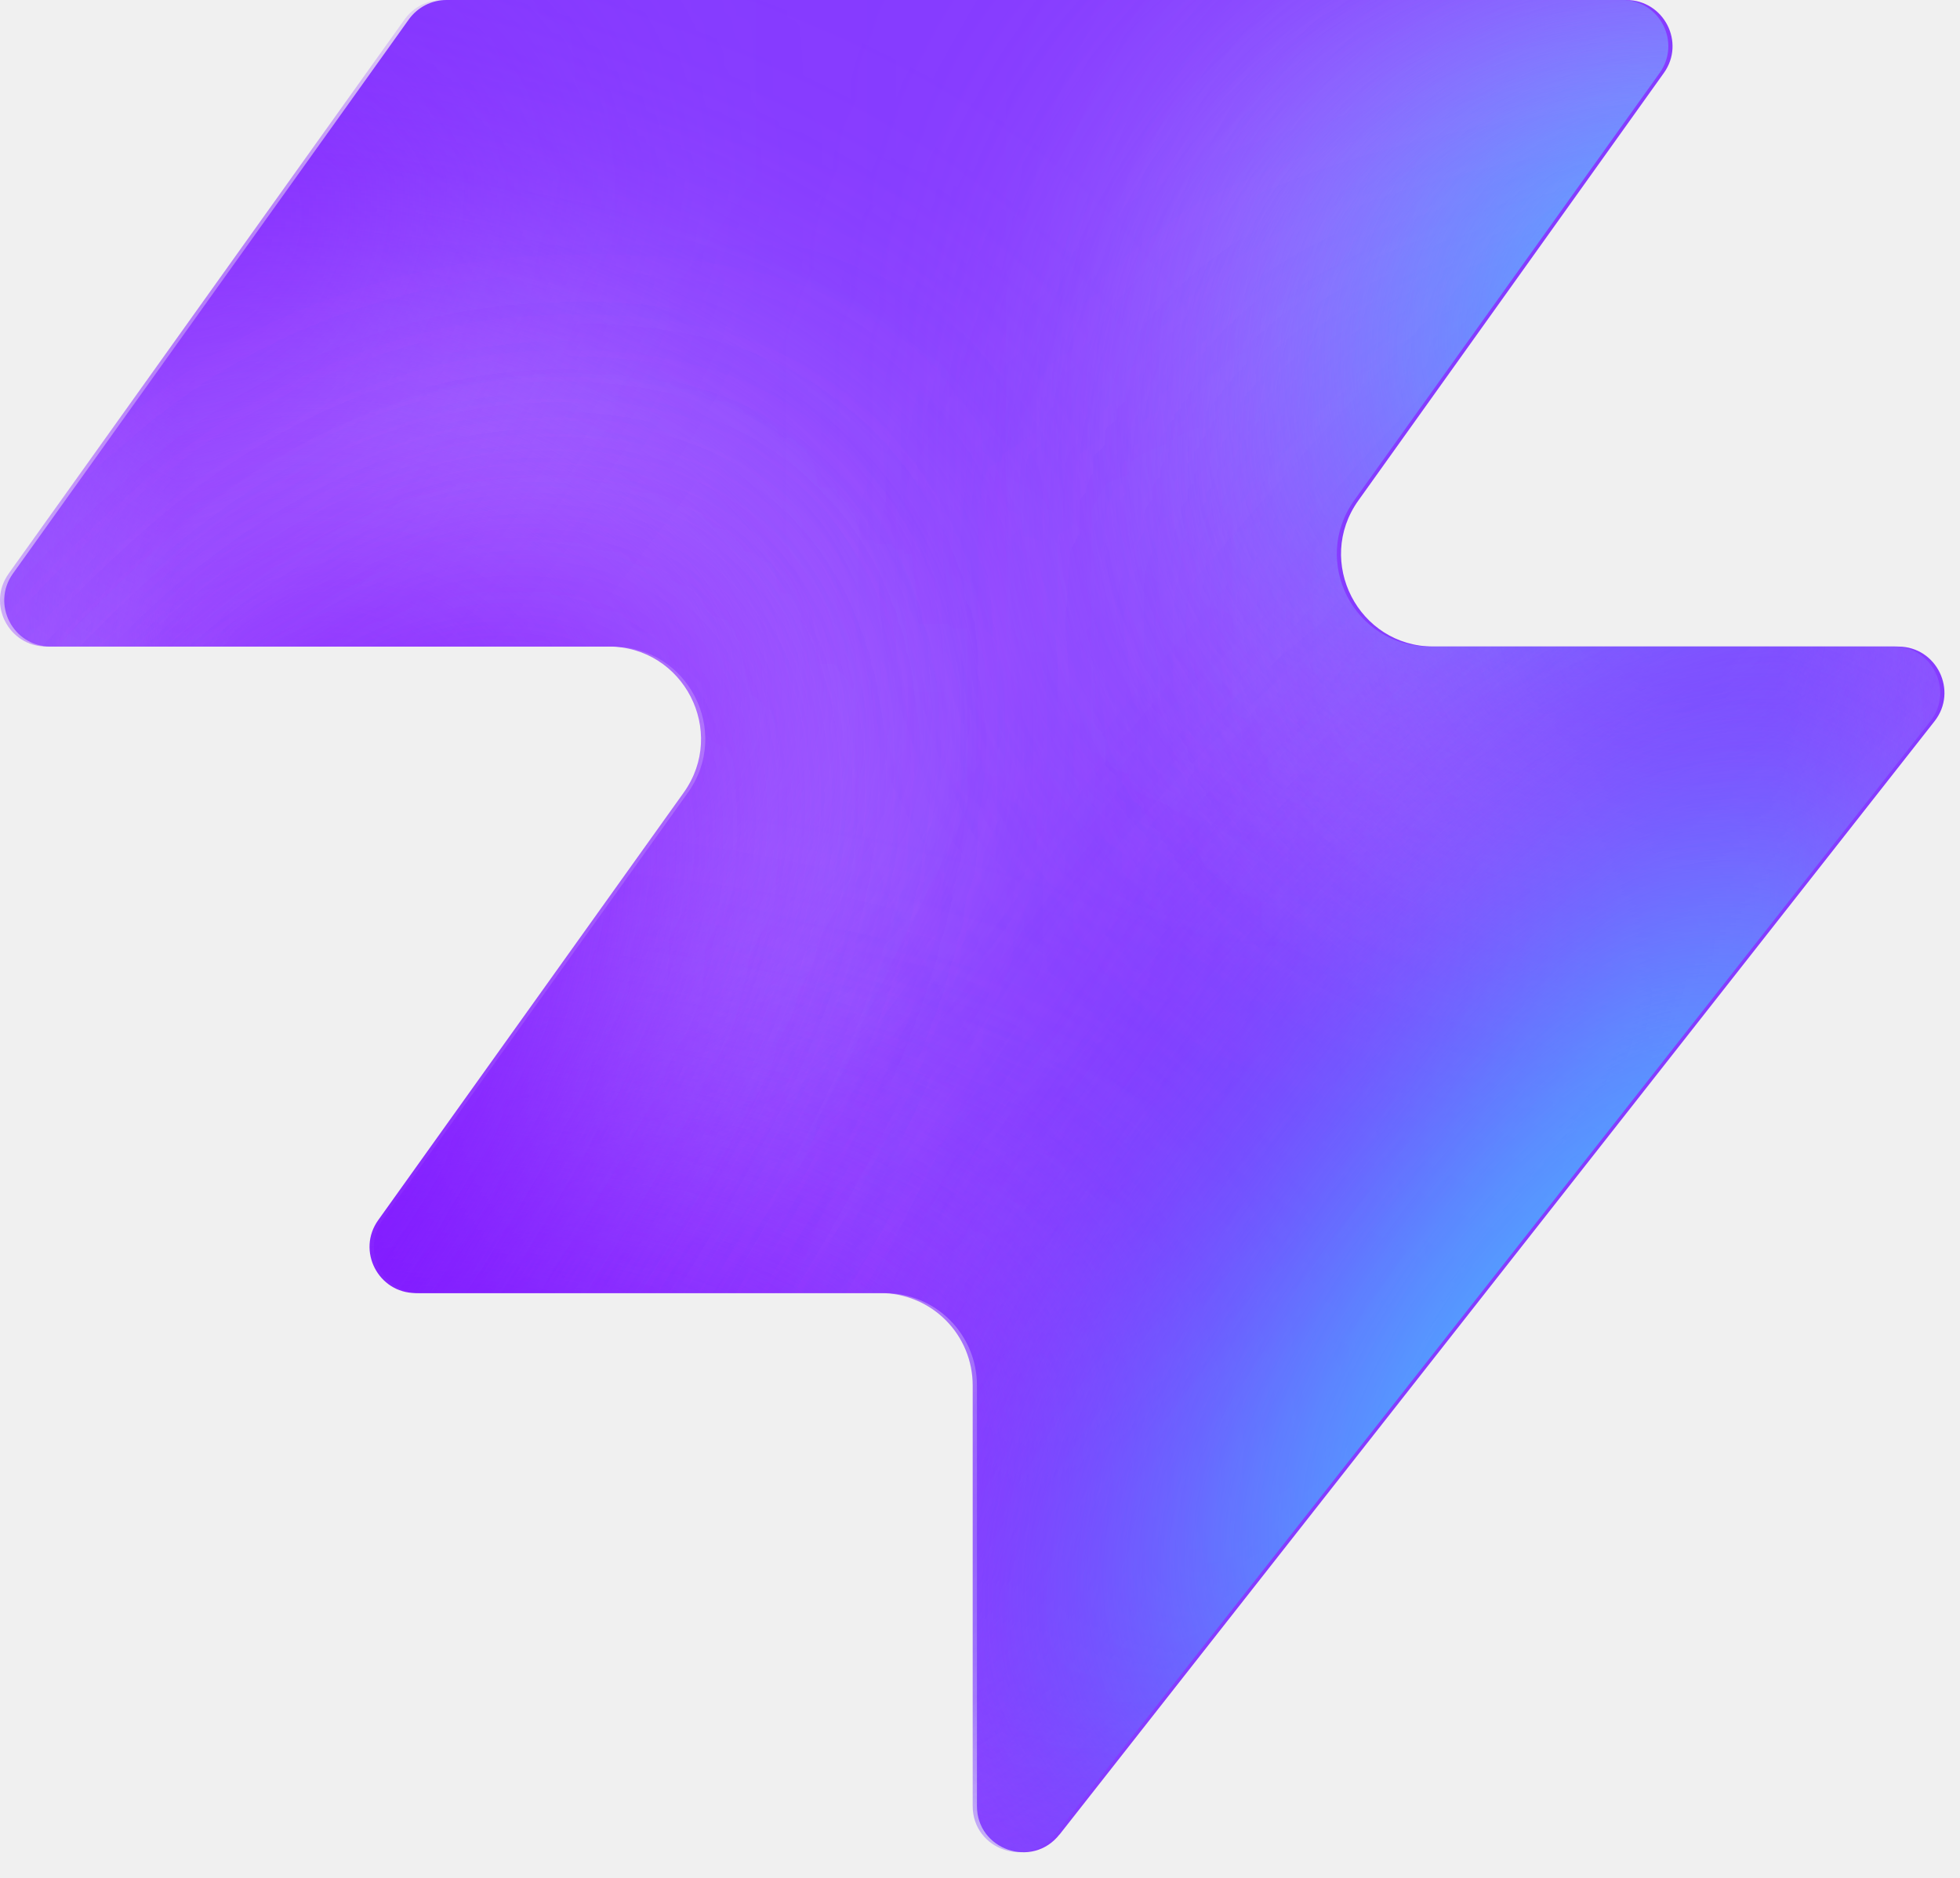
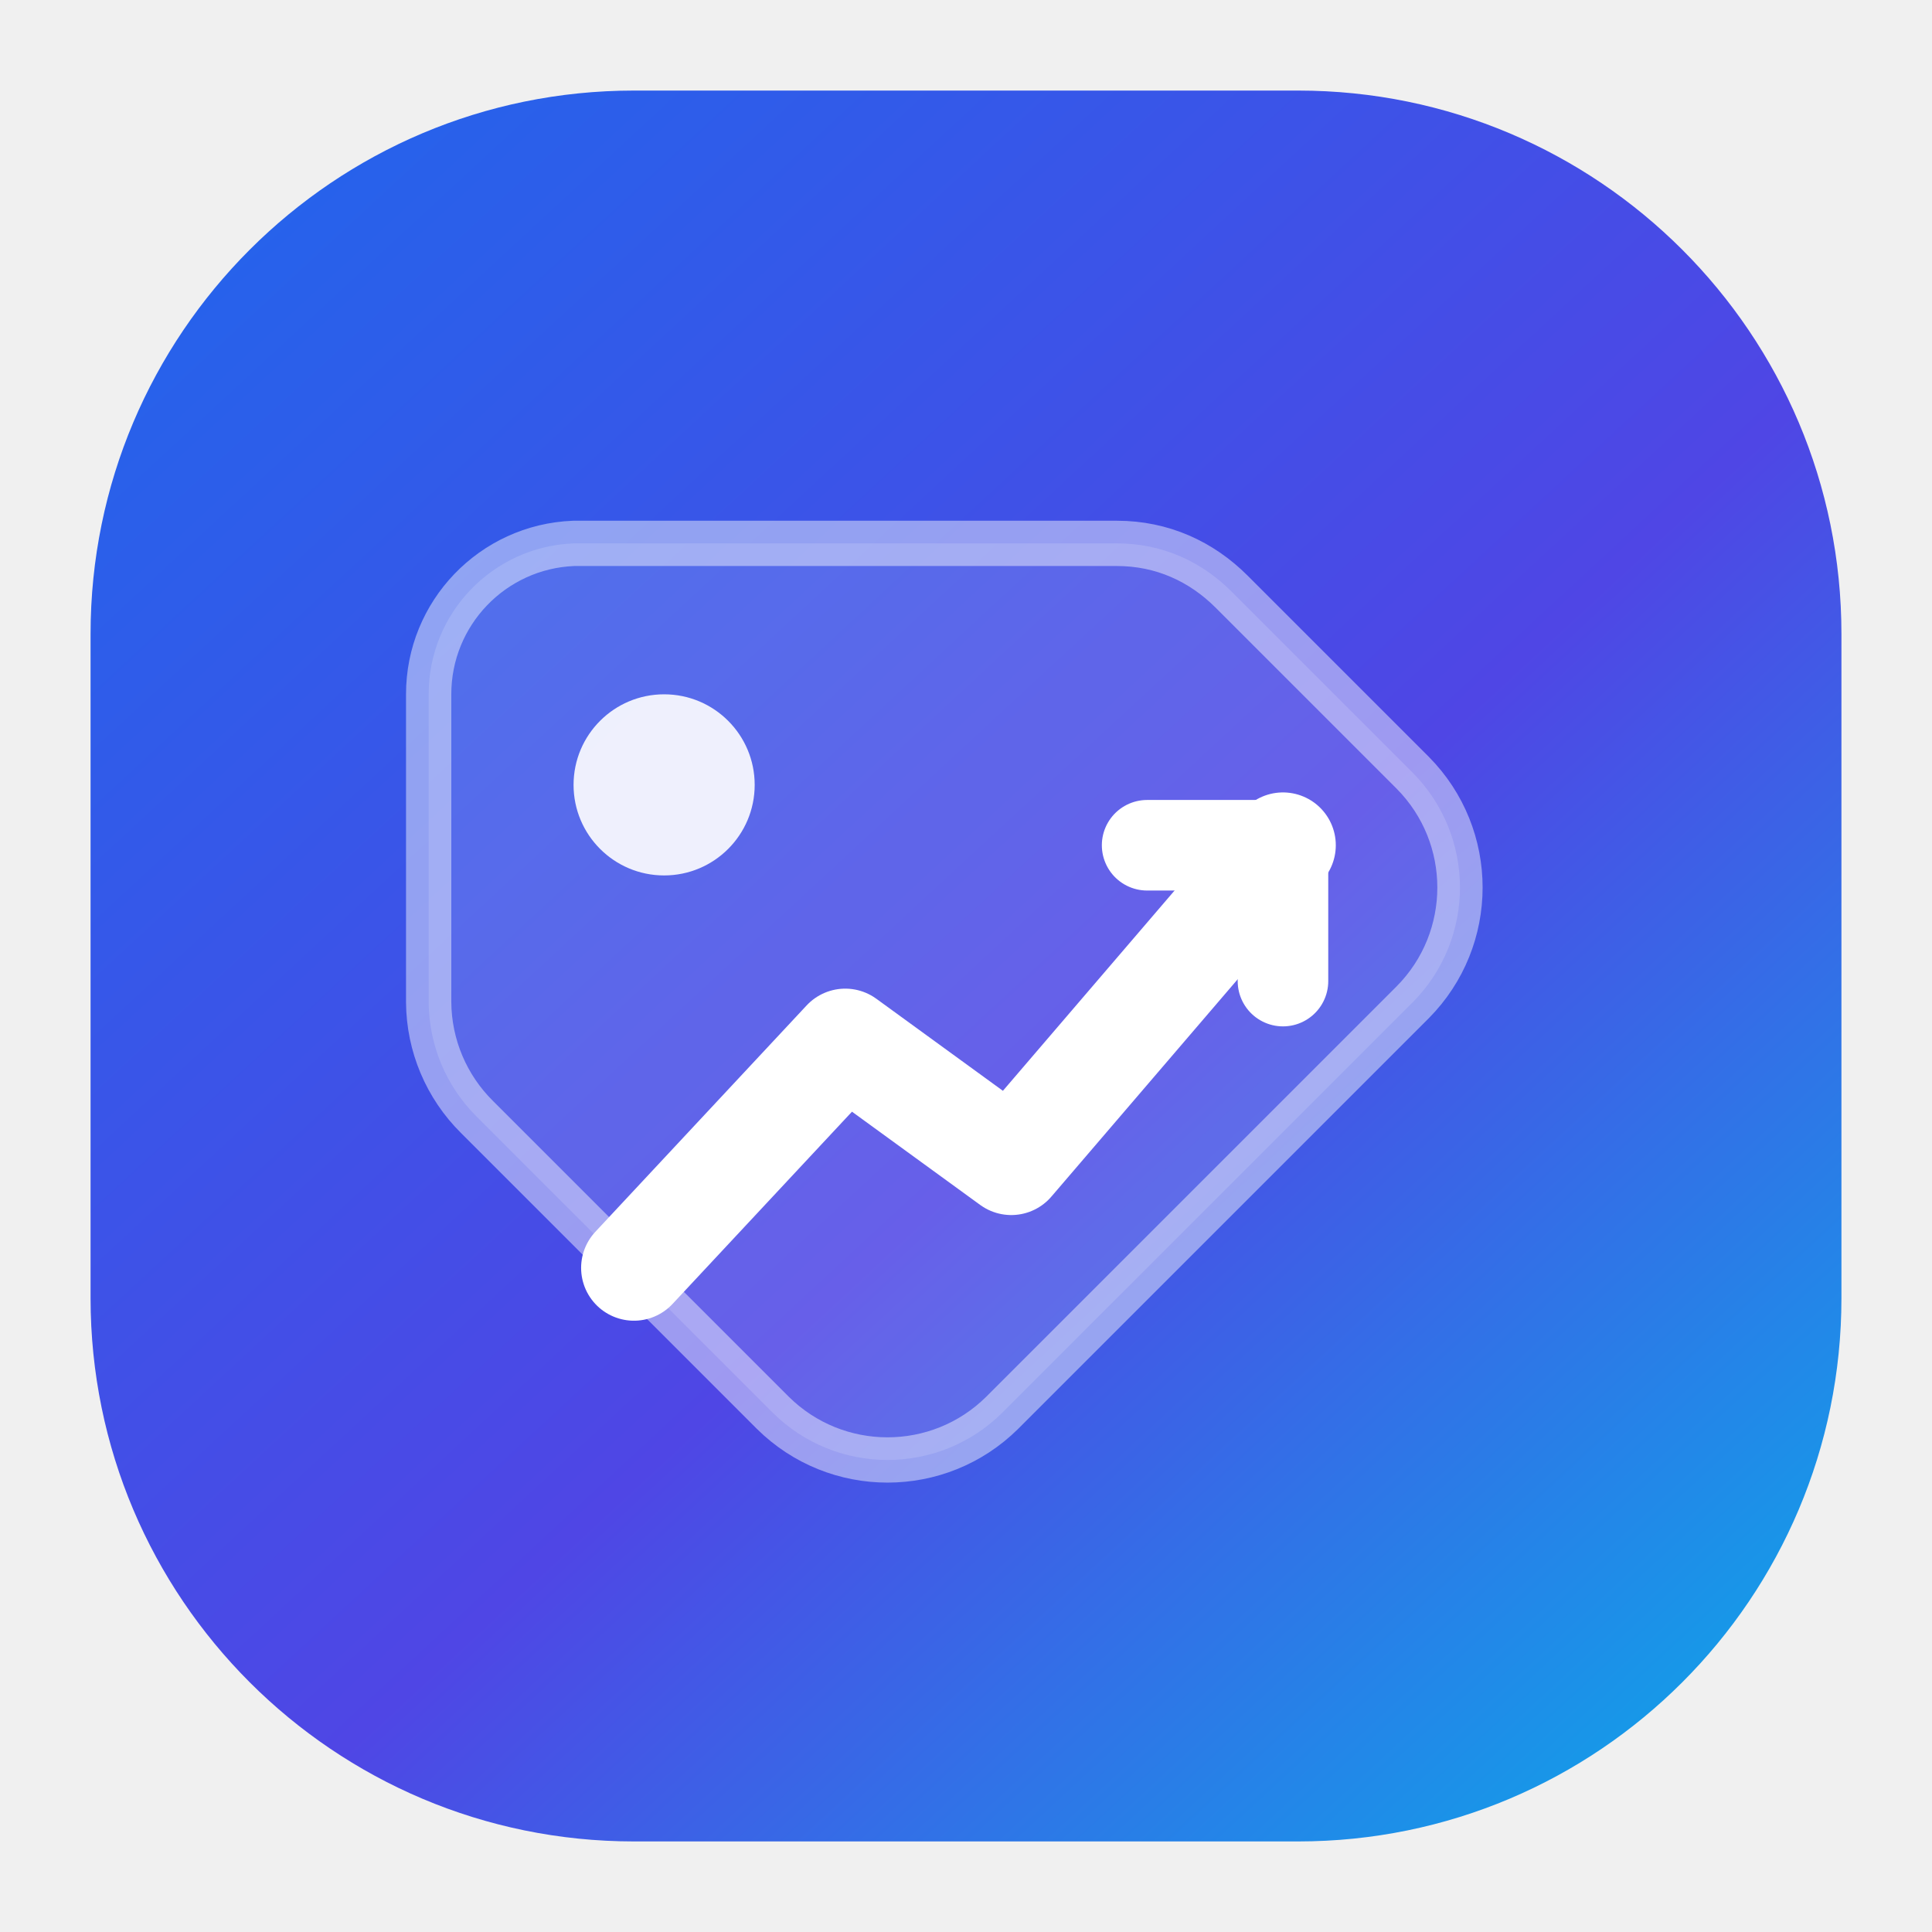
- <svg xmlns="http://www.w3.org/2000/svg" width="48" height="46" fill="none" viewBox="0 0 48 46">
-   <path fill="#863bff" d="M25.946 44.938c-.664.845-2.021.375-2.021-.698V33.937a2.26 2.26 0 0 0-2.262-2.262H10.287c-.92 0-1.456-1.04-.92-1.788l7.48-10.471c1.07-1.497 0-3.578-1.842-3.578H1.237c-.92 0-1.456-1.04-.92-1.788L10.013.474c.214-.297.556-.474.92-.474h28.894c.92 0 1.456 1.04.92 1.788l-7.48 10.471c-1.07 1.498 0 3.579 1.842 3.579h11.377c.943 0 1.473 1.088.89 1.83L25.947 44.94z" style="fill:#863bff;fill:color(display-p3 .525 .23 1);fill-opacity:1" />
-   <mask id="a" width="48" height="46" x="0" y="0" maskUnits="userSpaceOnUse" style="mask-type:alpha">
-     <path fill="#000" d="M25.842 44.938c-.664.844-2.021.375-2.021-.698V33.937a2.26 2.26 0 0 0-2.262-2.262H10.183c-.92 0-1.456-1.04-.92-1.788l7.48-10.471c1.07-1.498 0-3.579-1.842-3.579H1.133c-.92 0-1.456-1.04-.92-1.787L9.91.473c.214-.297.556-.474.92-.474h28.894c.92 0 1.456 1.04.92 1.788l-7.48 10.471c-1.07 1.498 0 3.578 1.842 3.578h11.377c.943 0 1.473 1.088.89 1.832L25.843 44.94z" style="fill:#000;fill-opacity:1" />
-   </mask>
-   <g mask="url(#a)">
-     <g filter="url(#b)">
-       <ellipse cx="5.508" cy="14.704" fill="#ede6ff" rx="5.508" ry="14.704" style="fill:#ede6ff;fill:color(display-p3 .927 .903 1);fill-opacity:1" transform="matrix(.00324 1 1 -.00324 -4.47 31.516)" />
-     </g>
-     <g filter="url(#c)">
-       <ellipse cx="10.399" cy="29.851" fill="#ede6ff" rx="10.399" ry="29.851" style="fill:#ede6ff;fill:color(display-p3 .927 .903 1);fill-opacity:1" transform="matrix(.00324 1 1 -.00324 -39.328 7.883)" />
-     </g>
-     <g filter="url(#d)">
-       <ellipse cx="5.508" cy="30.487" fill="#7e14ff" rx="5.508" ry="30.487" style="fill:#7e14ff;fill:color(display-p3 .492 .077 1);fill-opacity:1" transform="rotate(89.814 -25.913 -14.639)scale(1 -1)" />
-     </g>
-     <g filter="url(#e)">
-       <ellipse cx="5.508" cy="30.599" fill="#7e14ff" rx="5.508" ry="30.599" style="fill:#7e14ff;fill:color(display-p3 .492 .077 1);fill-opacity:1" transform="rotate(89.814 -32.644 -3.334)scale(1 -1)" />
-     </g>
-     <g filter="url(#f)">
-       <ellipse cx="5.508" cy="30.599" fill="#7e14ff" rx="5.508" ry="30.599" style="fill:#7e14ff;fill:color(display-p3 .492 .077 1);fill-opacity:1" transform="matrix(.00324 1 1 -.00324 -34.34 30.47)" />
-     </g>
-     <g filter="url(#g)">
-       <ellipse cx="14.072" cy="22.078" fill="#ede6ff" rx="14.072" ry="22.078" style="fill:#ede6ff;fill:color(display-p3 .927 .903 1);fill-opacity:1" transform="rotate(93.35 24.506 48.493)scale(-1 1)" />
-     </g>
-     <g filter="url(#h)">
-       <ellipse cx="3.47" cy="21.501" fill="#7e14ff" rx="3.47" ry="21.501" style="fill:#7e14ff;fill:color(display-p3 .492 .077 1);fill-opacity:1" transform="rotate(89.009 28.708 47.59)scale(-1 1)" />
-     </g>
-     <g filter="url(#i)">
-       <ellipse cx="3.47" cy="21.501" fill="#7e14ff" rx="3.47" ry="21.501" style="fill:#7e14ff;fill:color(display-p3 .492 .077 1);fill-opacity:1" transform="rotate(89.009 28.708 47.59)scale(-1 1)" />
-     </g>
-     <g filter="url(#j)">
-       <ellipse cx=".387" cy="8.972" fill="#7e14ff" rx="4.407" ry="29.108" style="fill:#7e14ff;fill:color(display-p3 .492 .077 1);fill-opacity:1" transform="rotate(39.51 .387 8.972)" />
-     </g>
-     <g filter="url(#k)">
-       <ellipse cx="47.523" cy="-6.092" fill="#7e14ff" rx="4.407" ry="29.108" style="fill:#7e14ff;fill:color(display-p3 .492 .077 1);fill-opacity:1" transform="rotate(37.892 47.523 -6.092)" />
-     </g>
-     <g filter="url(#l)">
-       <ellipse cx="41.412" cy="6.333" fill="#47bfff" rx="5.971" ry="9.665" style="fill:#47bfff;fill:color(display-p3 .28 .748 1);fill-opacity:1" transform="rotate(37.892 41.412 6.333)" />
-     </g>
-     <g filter="url(#m)">
-       <ellipse cx="-1.879" cy="38.332" fill="#7e14ff" rx="4.407" ry="29.108" style="fill:#7e14ff;fill:color(display-p3 .492 .077 1);fill-opacity:1" transform="rotate(37.892 -1.88 38.332)" />
-     </g>
-     <g filter="url(#n)">
-       <ellipse cx="-1.879" cy="38.332" fill="#7e14ff" rx="4.407" ry="29.108" style="fill:#7e14ff;fill:color(display-p3 .492 .077 1);fill-opacity:1" transform="rotate(37.892 -1.88 38.332)" />
-     </g>
-     <g filter="url(#o)">
-       <ellipse cx="35.651" cy="29.907" fill="#7e14ff" rx="4.407" ry="29.108" style="fill:#7e14ff;fill:color(display-p3 .492 .077 1);fill-opacity:1" transform="rotate(37.892 35.651 29.907)" />
-     </g>
-     <g filter="url(#p)">
-       <ellipse cx="38.418" cy="32.4" fill="#47bfff" rx="5.971" ry="15.297" style="fill:#47bfff;fill:color(display-p3 .28 .748 1);fill-opacity:1" transform="rotate(37.892 38.418 32.4)" />
-     </g>
-   </g>
+ <svg xmlns="http://www.w3.org/2000/svg" width="64" height="64" viewBox="0 0 64 64" fill="none">
  <defs>
-     <filter id="b" width="60.045" height="41.654" x="-19.77" y="16.149" color-interpolation-filters="sRGB" filterUnits="userSpaceOnUse">
-       <feFlood flood-opacity="0" result="BackgroundImageFix" />
-       <feBlend in="SourceGraphic" in2="BackgroundImageFix" result="shape" />
-       <feGaussianBlur result="effect1_foregroundBlur_2002_17158" stdDeviation="7.659" />
-     </filter>
-     <filter id="c" width="90.34" height="51.437" x="-54.613" y="-7.533" color-interpolation-filters="sRGB" filterUnits="userSpaceOnUse">
-       <feFlood flood-opacity="0" result="BackgroundImageFix" />
-       <feBlend in="SourceGraphic" in2="BackgroundImageFix" result="shape" />
-       <feGaussianBlur result="effect1_foregroundBlur_2002_17158" stdDeviation="7.659" />
-     </filter>
-     <filter id="d" width="79.355" height="29.4" x="-49.64" y="2.03" color-interpolation-filters="sRGB" filterUnits="userSpaceOnUse">
-       <feFlood flood-opacity="0" result="BackgroundImageFix" />
-       <feBlend in="SourceGraphic" in2="BackgroundImageFix" result="shape" />
-       <feGaussianBlur result="effect1_foregroundBlur_2002_17158" stdDeviation="4.596" />
-     </filter>
-     <filter id="e" width="79.579" height="29.4" x="-45.045" y="20.029" color-interpolation-filters="sRGB" filterUnits="userSpaceOnUse">
-       <feFlood flood-opacity="0" result="BackgroundImageFix" />
-       <feBlend in="SourceGraphic" in2="BackgroundImageFix" result="shape" />
-       <feGaussianBlur result="effect1_foregroundBlur_2002_17158" stdDeviation="4.596" />
-     </filter>
-     <filter id="f" width="79.579" height="29.4" x="-43.513" y="21.178" color-interpolation-filters="sRGB" filterUnits="userSpaceOnUse">
-       <feFlood flood-opacity="0" result="BackgroundImageFix" />
-       <feBlend in="SourceGraphic" in2="BackgroundImageFix" result="shape" />
-       <feGaussianBlur result="effect1_foregroundBlur_2002_17158" stdDeviation="4.596" />
-     </filter>
-     <filter id="g" width="74.749" height="58.852" x="15.756" y="-17.901" color-interpolation-filters="sRGB" filterUnits="userSpaceOnUse">
-       <feFlood flood-opacity="0" result="BackgroundImageFix" />
-       <feBlend in="SourceGraphic" in2="BackgroundImageFix" result="shape" />
-       <feGaussianBlur result="effect1_foregroundBlur_2002_17158" stdDeviation="7.659" />
-     </filter>
-     <filter id="h" width="61.377" height="25.362" x="23.548" y="2.284" color-interpolation-filters="sRGB" filterUnits="userSpaceOnUse">
-       <feFlood flood-opacity="0" result="BackgroundImageFix" />
-       <feBlend in="SourceGraphic" in2="BackgroundImageFix" result="shape" />
-       <feGaussianBlur result="effect1_foregroundBlur_2002_17158" stdDeviation="4.596" />
-     </filter>
-     <filter id="i" width="61.377" height="25.362" x="23.548" y="2.284" color-interpolation-filters="sRGB" filterUnits="userSpaceOnUse">
-       <feFlood flood-opacity="0" result="BackgroundImageFix" />
-       <feBlend in="SourceGraphic" in2="BackgroundImageFix" result="shape" />
-       <feGaussianBlur result="effect1_foregroundBlur_2002_17158" stdDeviation="4.596" />
-     </filter>
-     <filter id="j" width="56.045" height="63.649" x="-27.636" y="-22.853" color-interpolation-filters="sRGB" filterUnits="userSpaceOnUse">
-       <feFlood flood-opacity="0" result="BackgroundImageFix" />
-       <feBlend in="SourceGraphic" in2="BackgroundImageFix" result="shape" />
-       <feGaussianBlur result="effect1_foregroundBlur_2002_17158" stdDeviation="4.596" />
-     </filter>
-     <filter id="k" width="54.814" height="64.646" x="20.116" y="-38.415" color-interpolation-filters="sRGB" filterUnits="userSpaceOnUse">
-       <feFlood flood-opacity="0" result="BackgroundImageFix" />
-       <feBlend in="SourceGraphic" in2="BackgroundImageFix" result="shape" />
-       <feGaussianBlur result="effect1_foregroundBlur_2002_17158" stdDeviation="4.596" />
-     </filter>
-     <filter id="l" width="33.541" height="35.313" x="24.641" y="-11.323" color-interpolation-filters="sRGB" filterUnits="userSpaceOnUse">
-       <feFlood flood-opacity="0" result="BackgroundImageFix" />
-       <feBlend in="SourceGraphic" in2="BackgroundImageFix" result="shape" />
-       <feGaussianBlur result="effect1_foregroundBlur_2002_17158" stdDeviation="4.596" />
-     </filter>
-     <filter id="m" width="54.814" height="64.646" x="-29.286" y="6.009" color-interpolation-filters="sRGB" filterUnits="userSpaceOnUse">
-       <feFlood flood-opacity="0" result="BackgroundImageFix" />
-       <feBlend in="SourceGraphic" in2="BackgroundImageFix" result="shape" />
-       <feGaussianBlur result="effect1_foregroundBlur_2002_17158" stdDeviation="4.596" />
-     </filter>
-     <filter id="n" width="54.814" height="64.646" x="-29.286" y="6.009" color-interpolation-filters="sRGB" filterUnits="userSpaceOnUse">
-       <feFlood flood-opacity="0" result="BackgroundImageFix" />
-       <feBlend in="SourceGraphic" in2="BackgroundImageFix" result="shape" />
-       <feGaussianBlur result="effect1_foregroundBlur_2002_17158" stdDeviation="4.596" />
-     </filter>
-     <filter id="o" width="54.814" height="64.646" x="8.244" y="-2.416" color-interpolation-filters="sRGB" filterUnits="userSpaceOnUse">
-       <feFlood flood-opacity="0" result="BackgroundImageFix" />
-       <feBlend in="SourceGraphic" in2="BackgroundImageFix" result="shape" />
-       <feGaussianBlur result="effect1_foregroundBlur_2002_17158" stdDeviation="4.596" />
-     </filter>
-     <filter id="p" width="39.409" height="43.623" x="18.713" y="10.588" color-interpolation-filters="sRGB" filterUnits="userSpaceOnUse">
-       <feFlood flood-opacity="0" result="BackgroundImageFix" />
-       <feBlend in="SourceGraphic" in2="BackgroundImageFix" result="shape" />
-       <feGaussianBlur result="effect1_foregroundBlur_2002_17158" stdDeviation="4.596" />
-     </filter>
+     <linearGradient id="g" x1="8" y1="6" x2="58" y2="60" gradientUnits="userSpaceOnUse">
+       <stop stop-color="#2563EB" />
+       <stop offset=".55" stop-color="#4F46E5" />
+       <stop offset="1" stop-color="#0EA5E9" />
+     </linearGradient>
  </defs>
+   <rect x="3" y="3" width="58" height="58" rx="18" fill="url(#g)" />
+   <path d="M19 18h18c1.5 0 2.8.6 3.8 1.6l6 6a5.4 5.4 0 0 1 0 7.6L33.2 46.8a5.4 5.4 0 0 1-7.6 0l-9.8-9.8a5.4 5.4 0 0 1-1.6-3.8V23a5 5 0 0 1 4.8-5Z" fill="white" fill-opacity=".14" stroke="white" stroke-opacity=".45" stroke-width="1.5" />
+   <circle cx="22" cy="26" r="3" fill="white" fill-opacity=".9" />
+   <path d="M21 42l7-7.5 5.5 4 9-10.5" stroke="white" stroke-width="3.5" stroke-linecap="round" stroke-linejoin="round" />
+   <path d="M38 28h4.5v4.5" stroke="white" stroke-width="3" stroke-linecap="round" stroke-linejoin="round" />
</svg>
